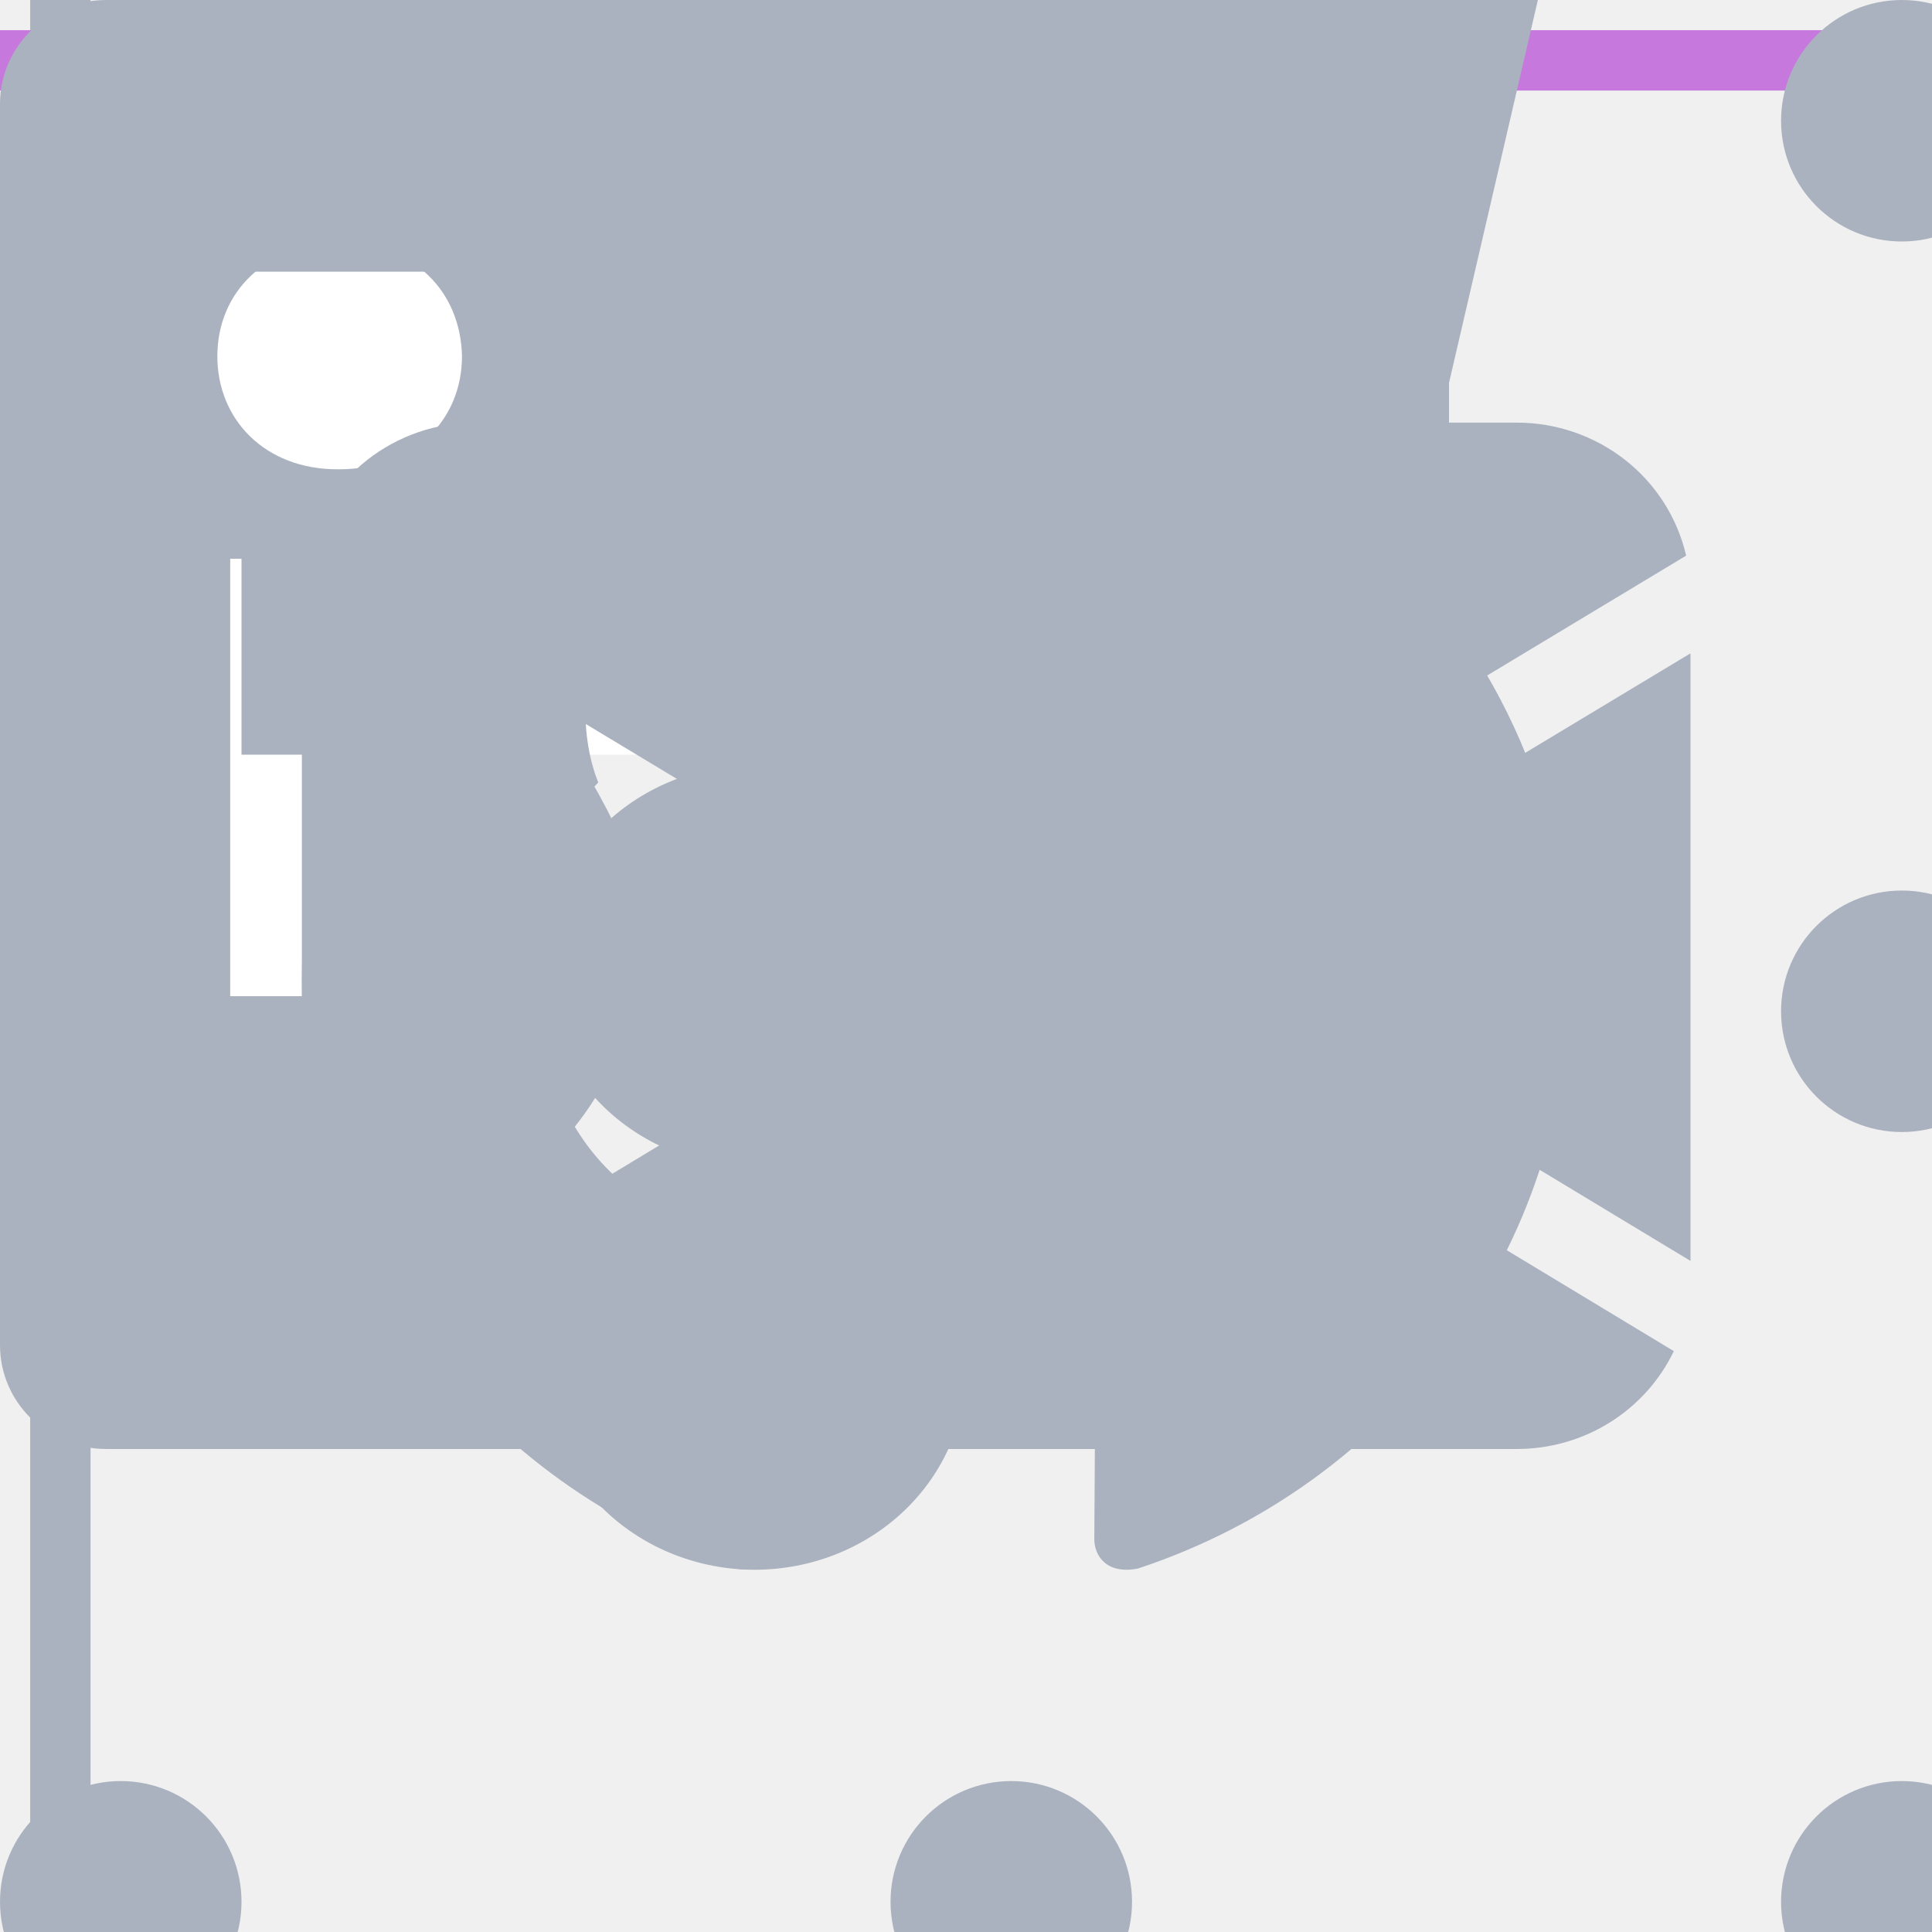
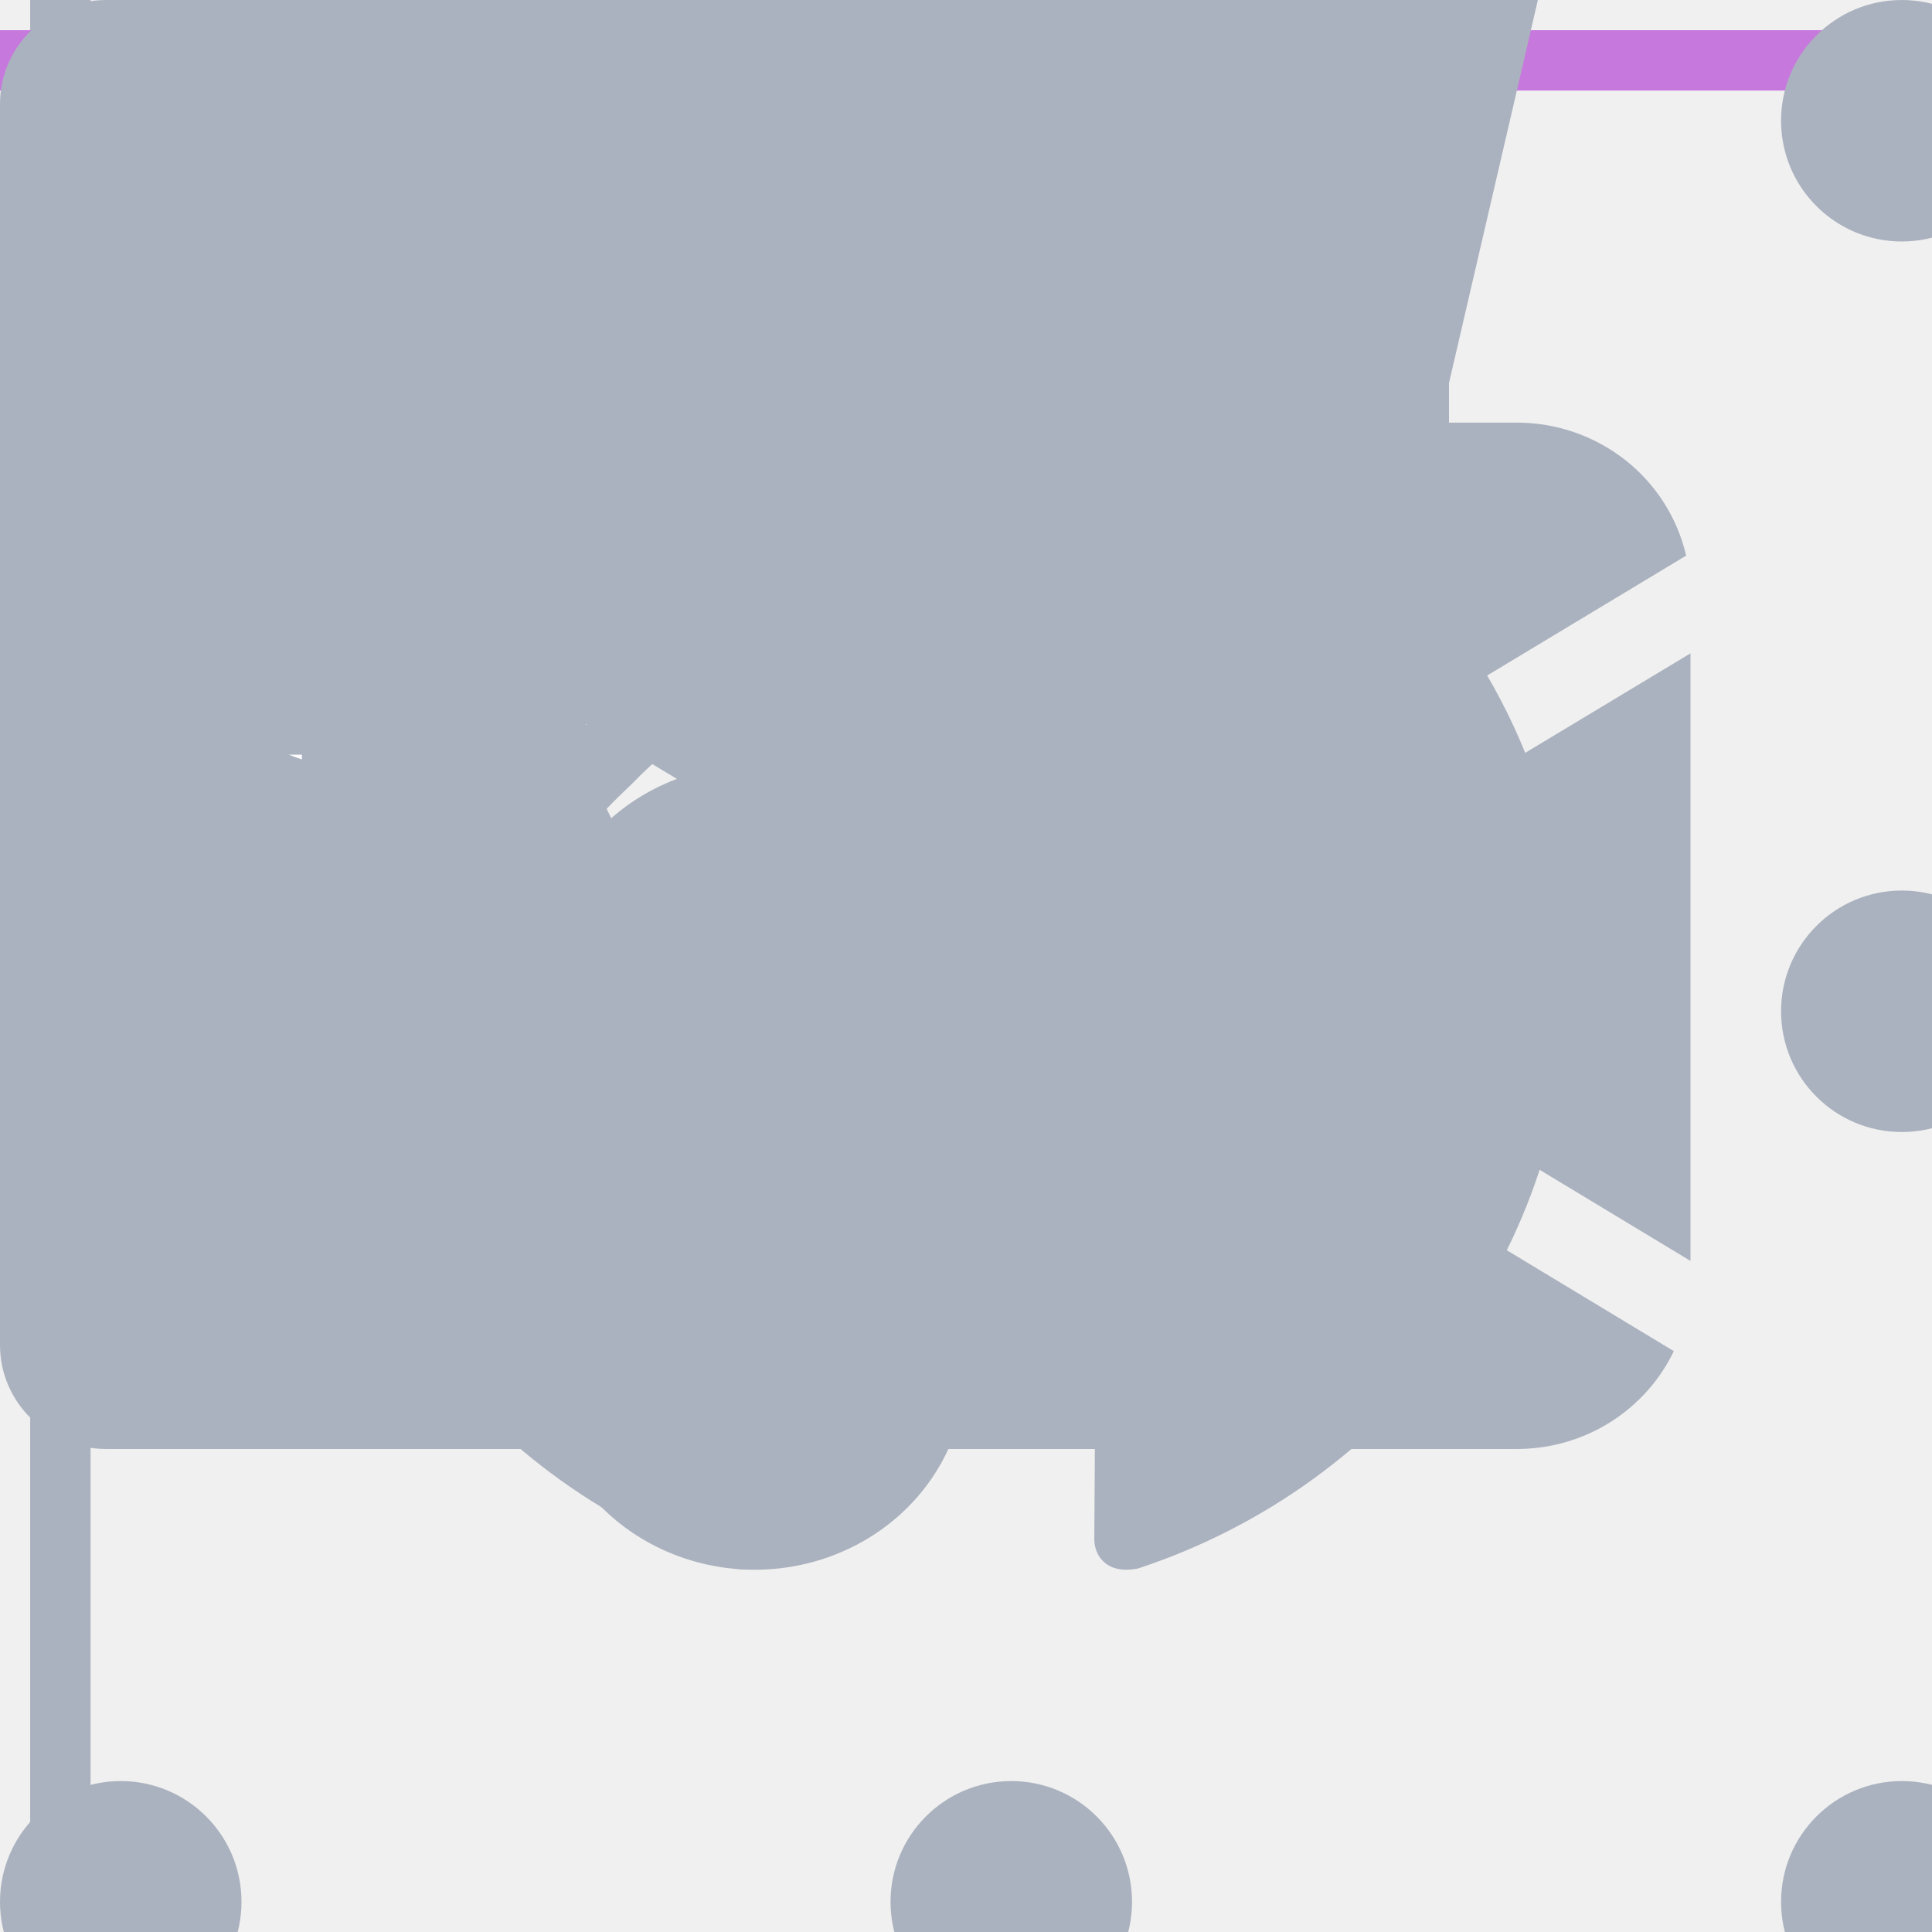
<svg xmlns="http://www.w3.org/2000/svg" width="32" height="32" viewBox="0 0 32 32" fill="none">
  <g id="arrow">
    <line id="Line 14" x1="0.707" y1="1.293" x2="5.707" y2="6.293" stroke="#ABB2BF" stroke-width="2" />
    <line id="Line 15" x1="4.293" y1="6.293" x2="9.293" y2="1.293" stroke="#ABB2BF" stroke-width="2" />
  </g>
  <g id="line">
    <path fill-rule="evenodd" clip-rule="evenodd" d="M0.5 191L0.5 -4.37114e-08L1.5 0L1.5 191L0.5 191Z" fill="#ABB2BF" />
  </g>
  <g id="lineTitle">
    <path fill-rule="evenodd" clip-rule="evenodd" d="M239 1.5H0V0.5H239V1.5Z" fill="#C778DD" />
  </g>
  <g id="circle">
    <circle cx="2" cy="2.5" r="2" fill="#ABB2BF" />
  </g>
  <g id="squareCicle">
    <circle cx="2" cy="2" r="2" fill="#ABB2BF" />
    <circle cx="16.75" cy="2" r="2" fill="#ABB2BF" />
    <circle cx="31.5" cy="2" r="2" fill="#ABB2BF" />
    <circle cx="46.25" cy="2" r="2" fill="#ABB2BF" />
    <circle cx="61" cy="2" r="2" fill="#ABB2BF" />
    <circle cx="2" cy="16.75" r="2" fill="#ABB2BF" />
    <circle cx="16.75" cy="16.75" r="2" fill="#ABB2BF" />
    <circle cx="31.5" cy="16.75" r="2" fill="#ABB2BF" />
    <circle cx="46.25" cy="16.75" r="2" fill="#ABB2BF" />
    <circle cx="61" cy="16.75" r="2" fill="#ABB2BF" />
    <circle cx="2" cy="31.5" r="2" fill="#ABB2BF" />
    <circle cx="16.75" cy="31.5" r="2" fill="#ABB2BF" />
    <circle cx="31.5" cy="31.5" r="2" fill="#ABB2BF" />
    <circle cx="46.25" cy="31.5" r="2" fill="#ABB2BF" />
    <circle cx="61" cy="31.5" r="2" fill="#ABB2BF" />
    <circle cx="2" cy="46.25" r="2" fill="#ABB2BF" />
    <circle cx="16.75" cy="46.25" r="2" fill="#ABB2BF" />
    <circle cx="31.5" cy="46.25" r="2" fill="#ABB2BF" />
    <circle cx="46.25" cy="46.25" r="2" fill="#ABB2BF" />
    <circle cx="61" cy="46.25" r="2" fill="#ABB2BF" />
    <circle cx="2" cy="61" r="2" fill="#ABB2BF" />
    <circle cx="16.75" cy="61" r="2" fill="#ABB2BF" />
    <circle cx="31.5" cy="61" r="2" fill="#ABB2BF" />
    <circle cx="46.25" cy="61" r="2" fill="#ABB2BF" />
    <circle cx="61" cy="61" r="2" fill="#ABB2BF" />
  </g>
  <g id="quote">
    <path d="M10.56 15.616C10.56 17.045 10.037 18.251 8.992 19.232C7.968 20.213 6.72 20.704 5.248 20.704C3.733 20.704 2.475 20.213 1.472 19.232C0.491 18.251 0 17.045 0 15.616C0 14.933 0.096 14.208 0.288 13.44C0.48 12.672 0.864 11.68 1.44 10.464L6.4 0H11.2L8.544 11.584C9.141 12.011 9.621 12.576 9.984 13.28C10.368 13.963 10.56 14.741 10.56 15.616ZM24.8 15.616C24.8 17.045 24.277 18.251 23.232 19.232C22.187 20.213 20.939 20.704 19.488 20.704C18.016 20.704 16.768 20.213 15.744 19.232C14.741 18.251 14.24 17.045 14.24 15.616C14.24 14.933 14.336 14.208 14.528 13.44C14.72 12.672 15.115 11.68 15.712 10.464L20.704 0H25.472L22.784 11.584C23.403 12.011 23.893 12.576 24.256 13.28C24.619 13.963 24.8 14.741 24.8 15.616Z" fill="#ABB2BF" />
  </g>
  <g id="logo">
    <path fill-rule="evenodd" clip-rule="evenodd" d="M12 0.5H8V4.5H4H0V8.5V12.5V16.5H4H8V12.5H12H16V8.5V4.5V0.5H12ZM4 12.5H8V8.5H12V4.5H8V8.5H4V12.5Z" fill="white" />
  </g>
  <g id="logoNotBackground">
    <mask id="path-1-inside-1_1103_3692" fill="white">
      <path fill-rule="evenodd" clip-rule="evenodd" d="M0 39.75H38.75H77.5V78.5H38.75V117.25H77.5V156H38.75H0V117.25V78.5V39.75Z" />
    </mask>
    <path d="M0 39.75V38.75H-1V39.75H0ZM77.5 39.75H78.5V38.75H77.5V39.75ZM77.5 78.5V79.5H78.5V78.5H77.5ZM38.75 78.5V77.5H37.75V78.5H38.75ZM38.75 117.25H37.75V118.25H38.75V117.25ZM77.5 117.25H78.5V116.25H77.5V117.25ZM77.5 156V157H78.5V156H77.5ZM0 156H-1V157H0V156ZM38.75 38.75H0V40.75H38.75V38.75ZM77.5 38.75H38.75V40.75H77.5V38.75ZM78.5 78.5V39.75H76.5V78.5H78.5ZM38.75 79.5H77.5V77.5H38.75V79.5ZM39.75 117.25V78.5H37.75V117.25H39.75ZM38.75 118.25H77.5V116.25H38.75V118.25ZM76.5 117.25V156H78.5V117.25H76.5ZM77.5 155H38.75V157H77.5V155ZM0 157H38.75V155H0V157ZM-1 117.25V156H1V117.25H-1ZM-1 78.5V117.25H1V78.5H-1ZM-1 39.75V78.5H1V39.75H-1Z" fill="#C778DD" mask="url(#path-1-inside-1_1103_3692)" />
    <mask id="path-3-outside-2_1103_3692" maskUnits="userSpaceOnUse" x="76.5" y="0" width="80" height="119" fill="black">
      <rect fill="white" x="76.5" width="80" height="119" />
      <path fill-rule="evenodd" clip-rule="evenodd" d="M77.5 1H116.25H155V39.75V78.5V117.25H116.25H77.5V78.5H116.25V39.75H77.5V1Z" />
    </mask>
    <path d="M77.5 1V0H76.5V1H77.5ZM155 1H156V0H155V1ZM155 117.25V118.25H156V117.25H155ZM77.5 117.25H76.5V118.25H77.5V117.25ZM77.5 78.5V77.5H76.5V78.5H77.5ZM116.25 78.5V79.5H117.25V78.5H116.25ZM116.25 39.75H117.25V38.75H116.25V39.75ZM77.5 39.75H76.5V40.75H77.5V39.75ZM116.25 0H77.5V2H116.25V0ZM155 0H116.25V2H155V0ZM156 39.75V1H154V39.75H156ZM156 78.5V39.75H154V78.5H156ZM156 117.25V78.5H154V117.25H156ZM116.25 118.25H155V116.25H116.25V118.25ZM116.25 116.25H77.5V118.25H116.25V116.25ZM78.5 117.25V78.5H76.5V117.25H78.5ZM77.5 79.5H116.25V77.5H77.5V79.5ZM115.25 39.75V78.5H117.25V39.75H115.25ZM77.5 40.75H116.25V38.75H77.5V40.75ZM76.5 1V39.75H78.5V1H76.5Z" fill="#C778DD" mask="url(#path-3-outside-2_1103_3692)" />
  </g>
  <g id="github">
    <path d="M15.5 6C9.699 6 5 10.588 5 16.253C5 20.79 8.006 24.622 12.179 25.98C12.704 26.07 12.901 25.762 12.901 25.493C12.901 25.25 12.888 24.442 12.888 23.584C10.25 24.058 9.568 22.956 9.357 22.379C9.239 22.084 8.727 21.174 8.281 20.931C7.914 20.739 7.389 20.264 8.268 20.252C9.095 20.239 9.686 20.995 9.883 21.302C10.828 22.853 12.337 22.418 12.941 22.148C13.033 21.482 13.308 21.033 13.61 20.777C11.274 20.521 8.832 19.636 8.832 15.715C8.832 14.6 9.239 13.677 9.909 12.959C9.804 12.703 9.436 11.652 10.014 10.242C10.014 10.242 10.893 9.973 12.901 11.293C13.741 11.062 14.634 10.947 15.526 10.947C16.419 10.947 17.311 11.062 18.151 11.293C20.159 9.96 21.039 10.242 21.039 10.242C21.616 11.652 21.249 12.703 21.144 12.959C21.813 13.677 22.22 14.587 22.22 15.715C22.22 19.649 19.766 20.521 17.429 20.777C17.81 21.098 18.138 21.713 18.138 22.674C18.138 24.045 18.125 25.147 18.125 25.493C18.125 25.762 18.322 26.083 18.847 25.98C20.931 25.294 22.743 23.985 24.026 22.24C25.309 20.495 26 18.401 26 16.253C26 10.588 21.301 6 15.5 6Z" fill="#ABB2BF" />
  </g>
  <g id="linkedin">
    <path d="M0 1.719C0 0.769 0.789 0 1.762 0H22.238C23.211 0 24 0.769 24 1.719V22.281C24 23.23 23.211 24 22.238 24H1.762C0.789 24 0 23.23 0 22.281V1.719ZM7.415 20.091V9.254H3.813V20.091H7.415ZM5.614 7.773C6.87 7.773 7.652 6.942 7.652 5.901C7.629 4.838 6.872 4.029 5.638 4.029C4.405 4.029 3.6 4.839 3.6 5.901C3.6 6.942 4.381 7.773 5.59 7.773H5.614ZM12.976 20.091V14.039C12.976 13.714 13.001 13.39 13.097 13.159C13.356 12.513 13.948 11.842 14.944 11.842C16.248 11.842 16.768 12.835 16.768 14.293V20.091H20.37V13.875C20.37 10.545 18.594 8.997 16.224 8.997C14.313 8.997 13.457 10.047 12.976 10.787V10.824H12.953C12.96 10.812 12.969 10.799 12.976 10.787V9.254H9.377C9.421 10.271 9.377 20.091 9.377 20.091H12.976Z" fill="#ABB2BF" />
  </g>
  <g id="figma">
    <path d="M16 16C16 15.116 16.369 14.268 17.025 13.643C17.681 13.018 18.572 12.667 19.5 12.667C20.428 12.667 21.319 13.018 21.975 13.643C22.631 14.268 23 15.116 23 16C23 16.884 22.631 17.732 21.975 18.357C21.319 18.982 20.428 19.333 19.5 19.333C18.572 19.333 17.681 18.982 17.025 18.357C16.369 17.732 16 16.884 16 16ZM9 22.667C9 21.783 9.369 20.935 10.025 20.31C10.681 19.684 11.572 19.333 12.5 19.333H16V22.667C16 23.551 15.631 24.399 14.975 25.024C14.319 25.649 13.428 26 12.5 26C11.572 26 10.681 25.649 10.025 25.024C9.369 24.399 9 23.551 9 22.667ZM16 6V12.667H19.5C20.428 12.667 21.319 12.316 21.975 11.69C22.631 11.065 23 10.217 23 9.333C23 8.449 22.631 7.601 21.975 6.976C21.319 6.351 20.428 6 19.5 6H16ZM9 9.333C9 10.217 9.369 11.065 10.025 11.69C10.681 12.316 11.572 12.667 12.5 12.667H16V6H12.5C11.572 6 10.681 6.351 10.025 6.976C9.369 7.601 9 8.449 9 9.333ZM9 16C9 16.884 9.369 17.732 10.025 18.357C10.681 18.982 11.572 19.333 12.5 19.333H16V12.667H12.5C11.572 12.667 10.681 13.018 10.025 13.643C9.369 14.268 9 15.116 9 16Z" fill="#ABB2BF" />
  </g>
  <g id="email">
    <path d="M5.072 9.203C5.217 8.577 5.573 8.018 6.082 7.618C6.592 7.218 7.224 7 7.875 7H25.125C25.776 7 26.408 7.218 26.918 7.618C27.427 8.018 27.783 8.577 27.928 9.203L16.5 16.087L5.072 9.203ZM5 10.821V20.885L13.342 15.844L5 10.821ZM14.719 16.676L5.275 22.381C5.508 22.866 5.876 23.275 6.337 23.562C6.797 23.849 7.33 24 7.875 24H25.125C25.669 24 26.203 23.848 26.663 23.561C27.123 23.274 27.491 22.864 27.724 22.379L18.28 16.674L16.5 17.747L14.719 16.674V16.676ZM19.658 15.846L28 20.885V10.821L19.658 15.844V15.846Z" fill="#ABB2BF" />
  </g>
+   <g id="telegramm">
+     <path d="M23 11.5C23 14.55 21.788 17.475 19.632 19.632C17.475 21.788 14.55 23 11.5 23C8.45 23 5.525 21.788 3.368 19.632C1.212 17.475 0 14.55 0 11.5C0 8.45 1.212 5.525 3.368 3.368C5.525 1.212 8.45 0 11.5 0C14.55 0 17.475 1.212 19.632 3.368C21.788 5.525 23 8.45 23 11.5ZM11.913 8.49C10.794 8.956 8.557 9.919 5.205 11.379C4.662 11.595 4.376 11.808 4.35 12.015C4.307 12.364 4.745 12.502 5.342 12.69L5.593 12.769C6.18 12.96 6.97 13.183 7.38 13.192C7.754 13.201 8.169 13.048 8.628 12.732C11.76 10.617 13.377 9.549 13.478 9.526C13.55 9.509 13.65 9.489 13.717 9.549C13.784 9.608 13.777 9.722 13.77 9.752C13.727 9.937 12.006 11.536 11.116 12.364C10.839 12.623 10.642 12.805 10.602 12.847C10.513 12.938 10.423 13.027 10.331 13.114C9.785 13.64 9.377 14.034 10.353 14.678C10.823 14.989 11.2 15.243 11.575 15.499C11.983 15.778 12.391 16.055 12.92 16.403C13.054 16.49 13.183 16.583 13.308 16.672C13.784 17.011 14.214 17.316 14.742 17.267C15.049 17.238 15.367 16.951 15.528 16.088C15.909 14.052 16.658 9.64 16.83 7.821C16.841 7.67 16.834 7.518 16.812 7.369C16.798 7.248 16.739 7.136 16.648 7.057C16.517 6.966 16.361 6.92 16.202 6.923C15.771 6.93 15.105 7.162 11.913 8.49Z" fill="#ABB2BF" />
+   </g>
</svg>
